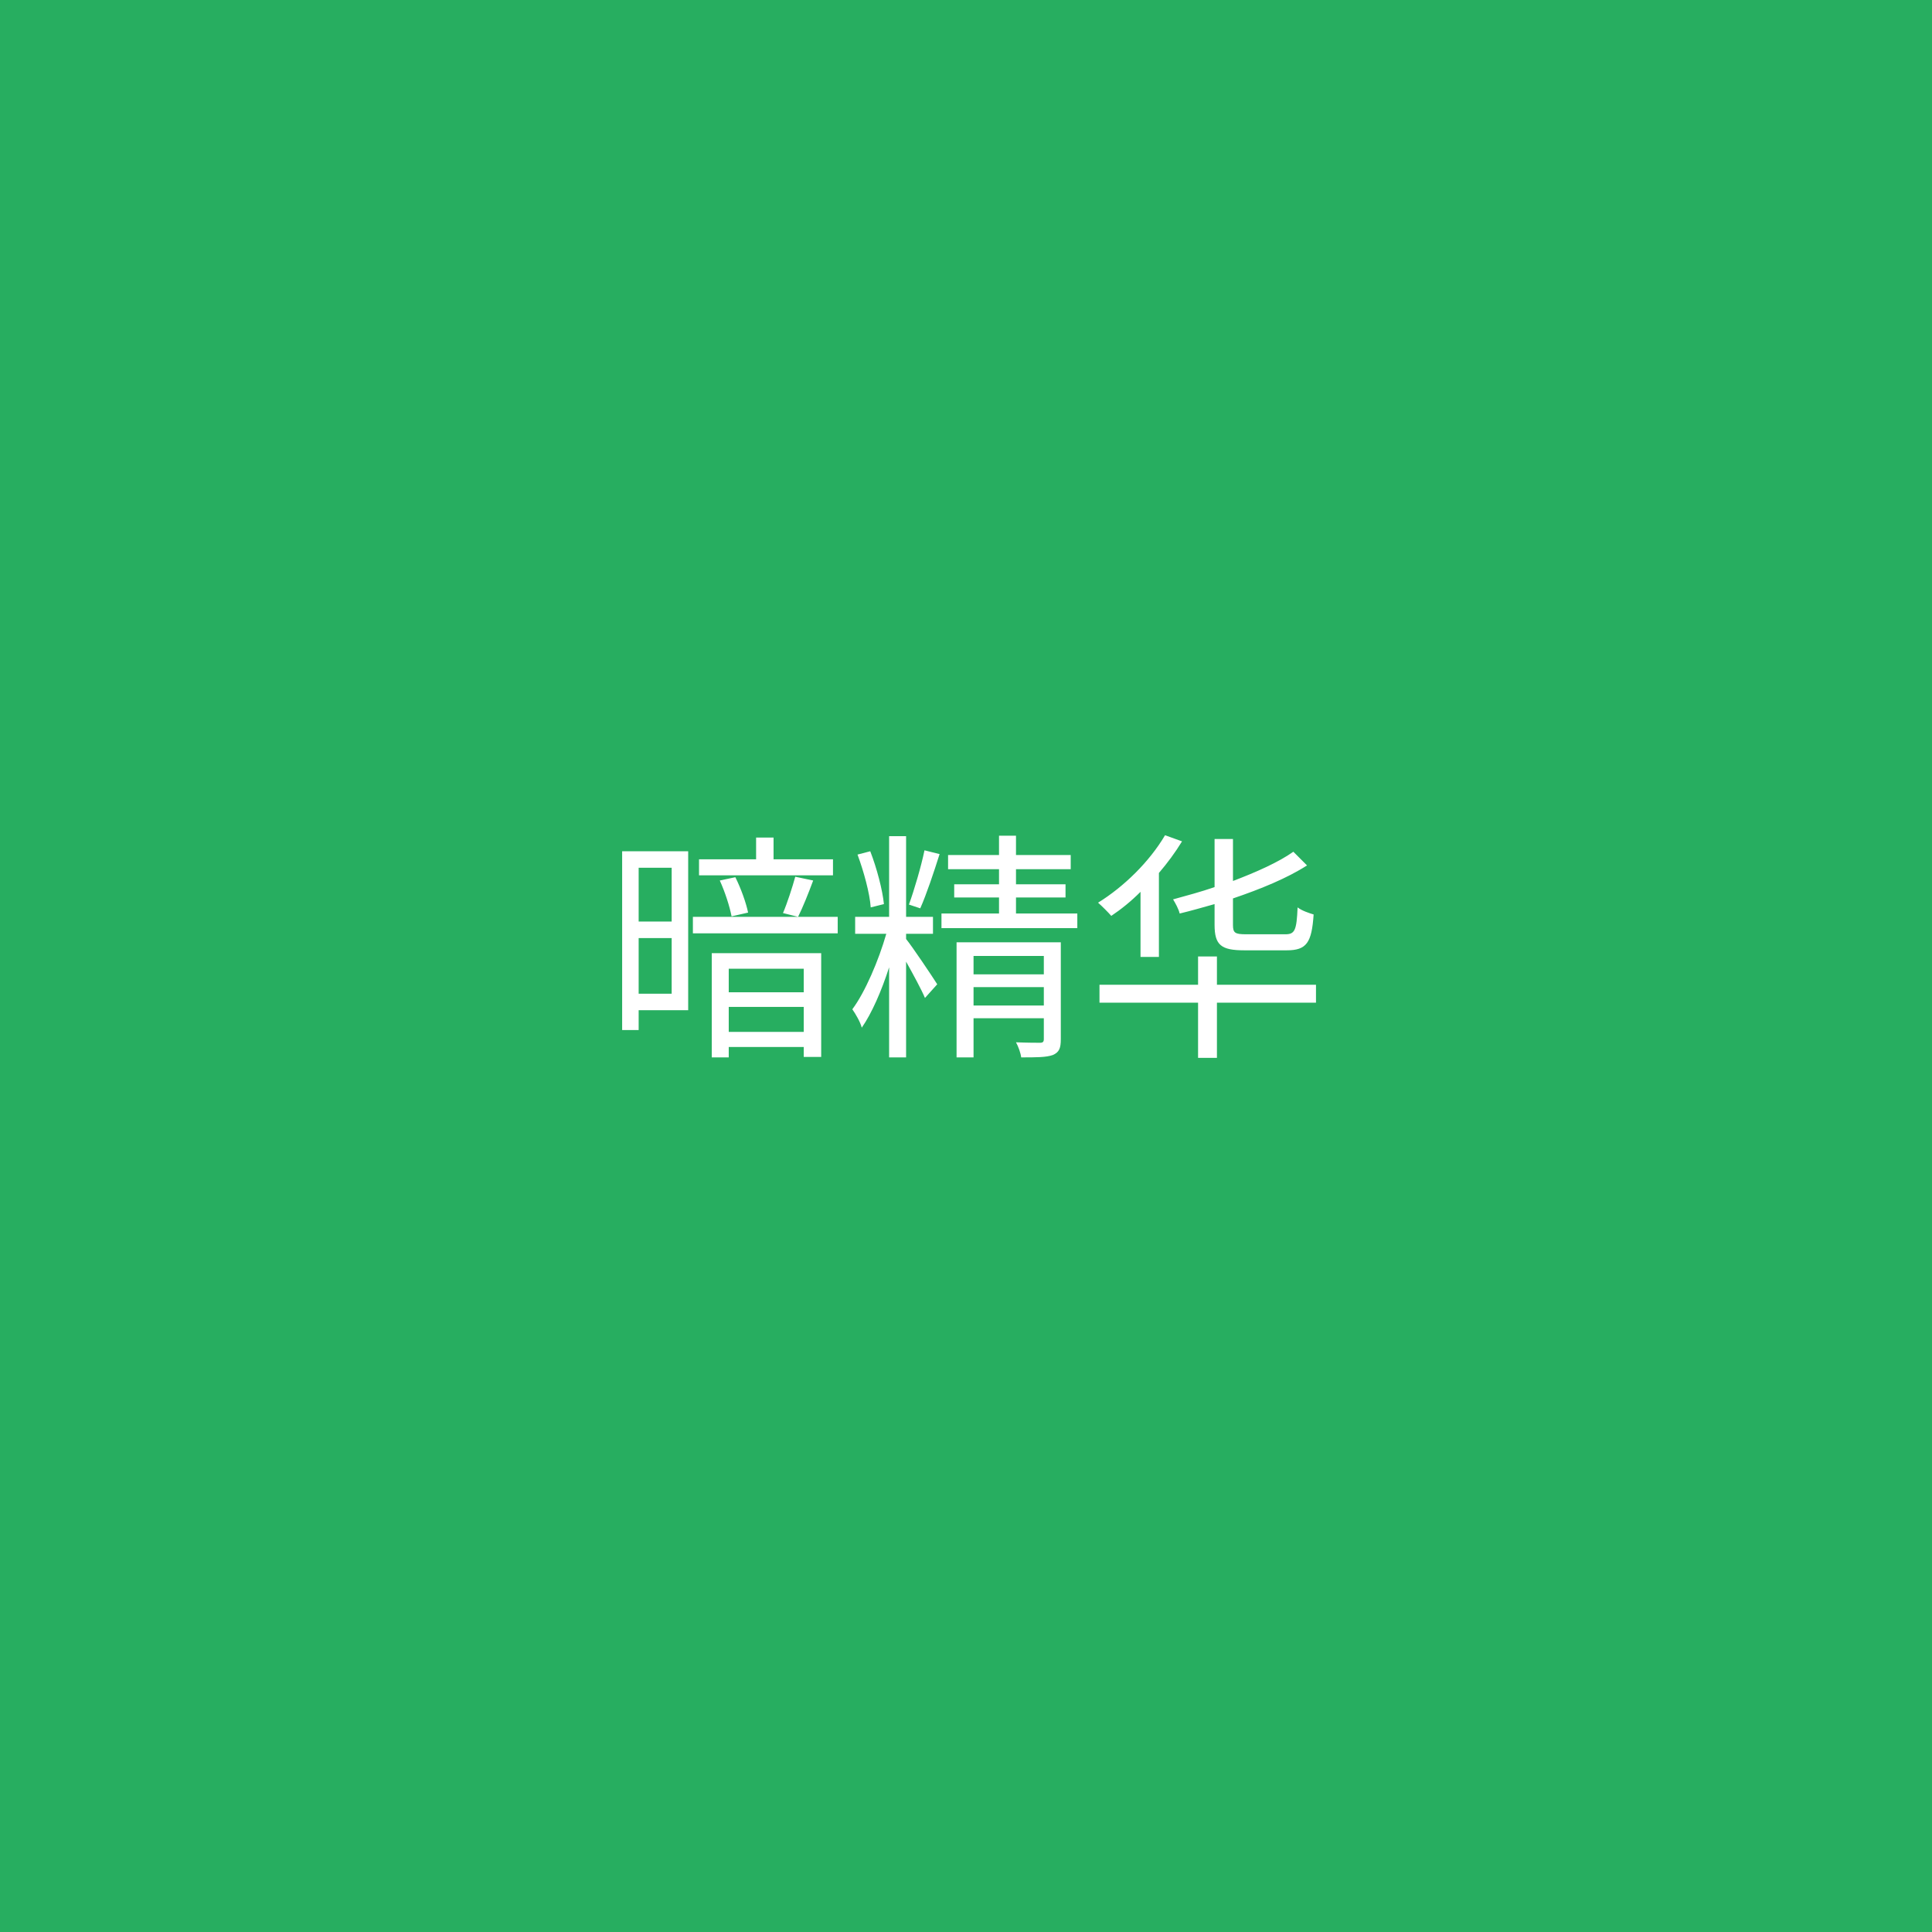
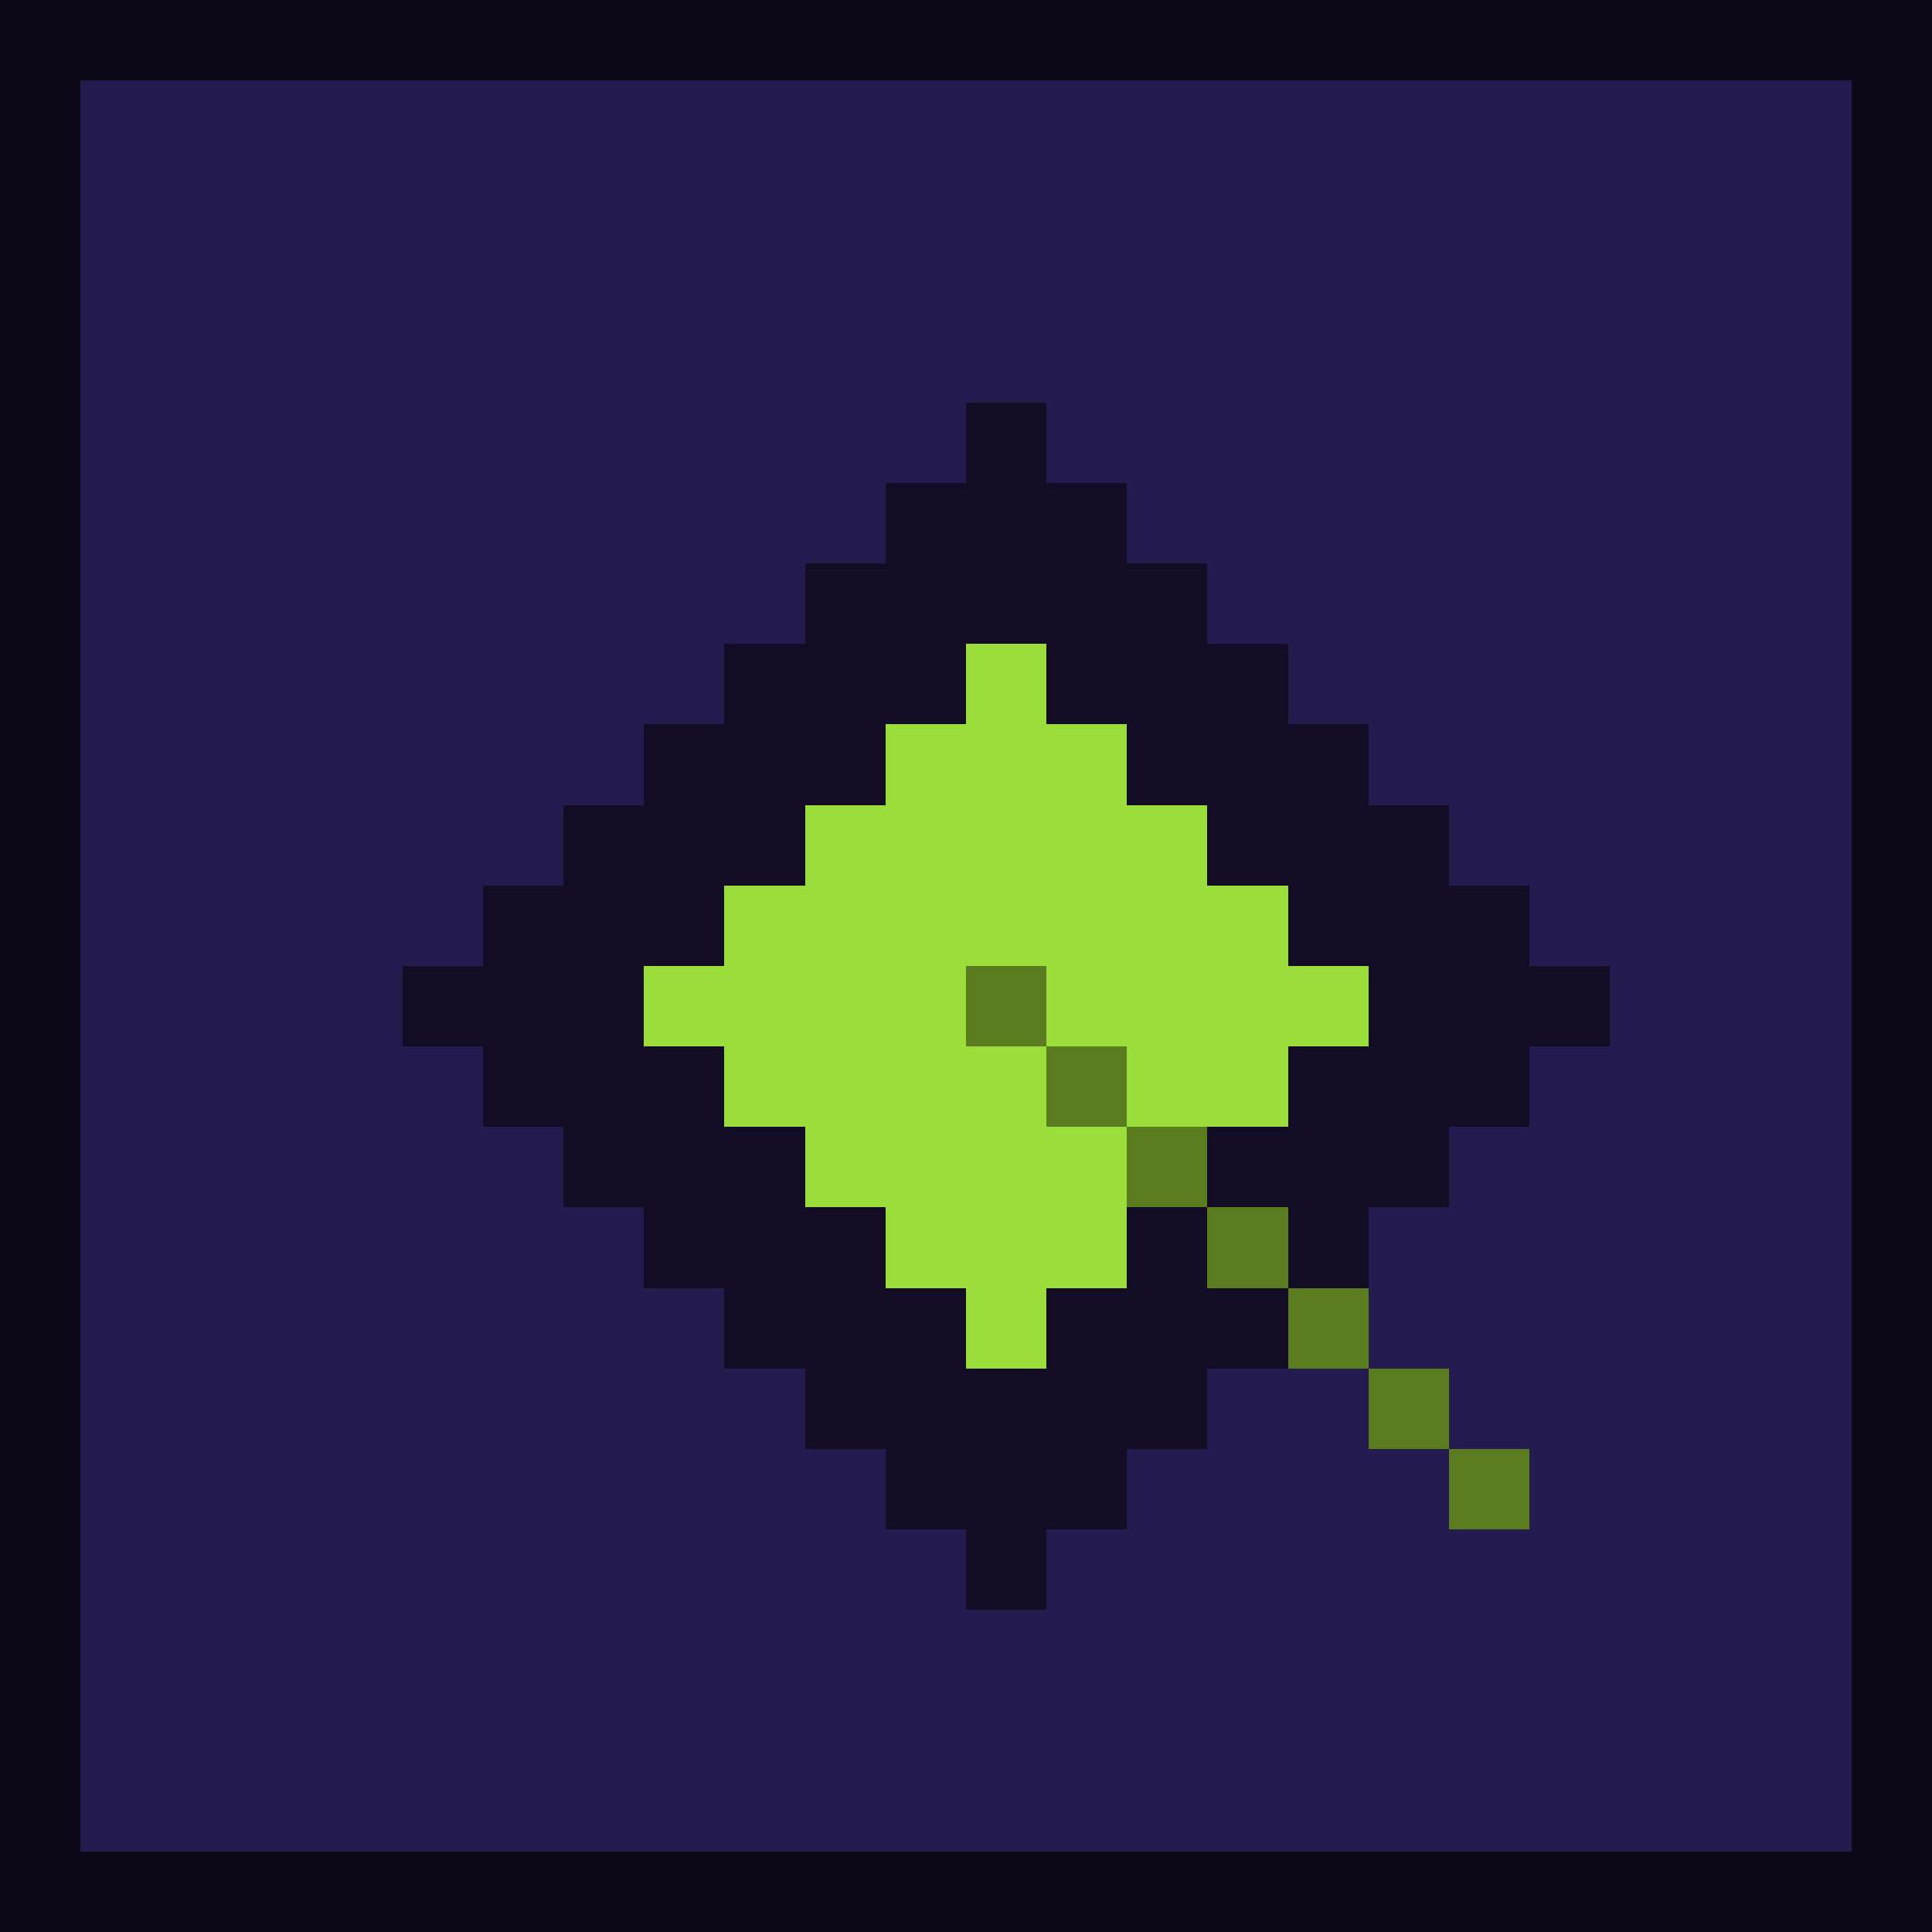
- <svg xmlns="http://www.w3.org/2000/svg" width="64" height="64">
-   <rect width="64" height="64" fill="#27AE60" />
-   <text x="50%" y="50%" text-anchor="middle" dy=".3em" font-family="Arial, sans-serif" font-size="8" fill="white">
-     暗精华
-   </text>
+ <svg xmlns="http://www.w3.org/2000/svg" width="96" height="96" shape-rendering="crispEdges">
+   <rect x="0" y="0" width="4" height="4" fill="#0d0818" />
+   <rect x="4" y="0" width="4" height="4" fill="#0d0818" />
+   <rect x="8" y="0" width="4" height="4" fill="#0d0818" />
+   <rect x="12" y="0" width="4" height="4" fill="#0d0818" />
+   <rect x="16" y="0" width="4" height="4" fill="#0d0818" />
+   <rect x="20" y="0" width="4" height="4" fill="#0d0818" />
+   <rect x="24" y="0" width="4" height="4" fill="#0d0818" />
+   <rect x="28" y="0" width="4" height="4" fill="#0d0818" />
+   <rect x="32" y="0" width="4" height="4" fill="#0d0818" />
+   <rect x="36" y="0" width="4" height="4" fill="#0d0818" />
+   <rect x="40" y="0" width="4" height="4" fill="#0d0818" />
+   <rect x="44" y="0" width="4" height="4" fill="#0d0818" />
+   <rect x="48" y="0" width="4" height="4" fill="#0d0818" />
+   <rect x="52" y="0" width="4" height="4" fill="#0d0818" />
+   <rect x="56" y="0" width="4" height="4" fill="#0d0818" />
+   <rect x="60" y="0" width="4" height="4" fill="#0d0818" />
+   <rect x="64" y="0" width="4" height="4" fill="#0d0818" />
+   <rect x="68" y="0" width="4" height="4" fill="#0d0818" />
+   <rect x="72" y="0" width="4" height="4" fill="#0d0818" />
+   <rect x="76" y="0" width="4" height="4" fill="#0d0818" />
+   <rect x="80" y="0" width="4" height="4" fill="#0d0818" />
+   <rect x="84" y="0" width="4" height="4" fill="#0d0818" />
+   <rect x="88" y="0" width="4" height="4" fill="#0d0818" />
+   <rect x="92" y="0" width="4" height="4" fill="#0d0818" />
+   <rect x="0" y="4" width="4" height="4" fill="#0d0818" />
+   <rect x="4" y="4" width="4" height="4" fill="#241b4f" />
+   <rect x="8" y="4" width="4" height="4" fill="#241b4f" />
+   <rect x="12" y="4" width="4" height="4" fill="#241b4f" />
+   <rect x="16" y="4" width="4" height="4" fill="#241b4f" />
+   <rect x="20" y="4" width="4" height="4" fill="#241b4f" />
+   <rect x="24" y="4" width="4" height="4" fill="#241b4f" />
+   <rect x="28" y="4" width="4" height="4" fill="#241b4f" />
+   <rect x="32" y="4" width="4" height="4" fill="#241b4f" />
+   <rect x="36" y="4" width="4" height="4" fill="#241b4f" />
+   <rect x="40" y="4" width="4" height="4" fill="#241b4f" />
+   <rect x="44" y="4" width="4" height="4" fill="#241b4f" />
+   <rect x="48" y="4" width="4" height="4" fill="#241b4f" />
+   <rect x="52" y="4" width="4" height="4" fill="#241b4f" />
+   <rect x="56" y="4" width="4" height="4" fill="#241b4f" />
+   <rect x="60" y="4" width="4" height="4" fill="#241b4f" />
+   <rect x="64" y="4" width="4" height="4" fill="#241b4f" />
+   <rect x="68" y="4" width="4" height="4" fill="#241b4f" />
+   <rect x="72" y="4" width="4" height="4" fill="#241b4f" />
+   <rect x="76" y="4" width="4" height="4" fill="#241b4f" />
+   <rect x="80" y="4" width="4" height="4" fill="#241b4f" />
+   <rect x="84" y="4" width="4" height="4" fill="#241b4f" />
+   <rect x="88" y="4" width="4" height="4" fill="#241b4f" />
+   <rect x="92" y="4" width="4" height="4" fill="#0d0818" />
+   <rect x="0" y="8" width="4" height="4" fill="#0d0818" />
+   <rect x="4" y="8" width="4" height="4" fill="#241b4f" />
+   <rect x="8" y="8" width="4" height="4" fill="#241b4f" />
+   <rect x="12" y="8" width="4" height="4" fill="#241b4f" />
+   <rect x="16" y="8" width="4" height="4" fill="#241b4f" />
+   <rect x="20" y="8" width="4" height="4" fill="#241b4f" />
+   <rect x="24" y="8" width="4" height="4" fill="#241b4f" />
+   <rect x="28" y="8" width="4" height="4" fill="#241b4f" />
+   <rect x="32" y="8" width="4" height="4" fill="#241b4f" />
+   <rect x="36" y="8" width="4" height="4" fill="#241b4f" />
+   <rect x="40" y="8" width="4" height="4" fill="#241b4f" />
+   <rect x="44" y="8" width="4" height="4" fill="#241b4f" />
+   <rect x="48" y="8" width="4" height="4" fill="#241b4f" />
+   <rect x="52" y="8" width="4" height="4" fill="#241b4f" />
+   <rect x="56" y="8" width="4" height="4" fill="#241b4f" />
+   <rect x="60" y="8" width="4" height="4" fill="#241b4f" />
+   <rect x="64" y="8" width="4" height="4" fill="#241b4f" />
+   <rect x="68" y="8" width="4" height="4" fill="#241b4f" />
+   <rect x="72" y="8" width="4" height="4" fill="#241b4f" />
+   <rect x="76" y="8" width="4" height="4" fill="#241b4f" />
+   <rect x="80" y="8" width="4" height="4" fill="#241b4f" />
+   <rect x="84" y="8" width="4" height="4" fill="#241b4f" />
+   <rect x="88" y="8" width="4" height="4" fill="#241b4f" />
+   <rect x="92" y="8" width="4" height="4" fill="#0d0818" />
+   <rect x="0" y="12" width="4" height="4" fill="#0d0818" />
+   <rect x="4" y="12" width="4" height="4" fill="#241b4f" />
+   <rect x="8" y="12" width="4" height="4" fill="#241b4f" />
+   <rect x="12" y="12" width="4" height="4" fill="#241b4f" />
+   <rect x="16" y="12" width="4" height="4" fill="#241b4f" />
+   <rect x="20" y="12" width="4" height="4" fill="#241b4f" />
+   <rect x="24" y="12" width="4" height="4" fill="#241b4f" />
+   <rect x="28" y="12" width="4" height="4" fill="#241b4f" />
+   <rect x="32" y="12" width="4" height="4" fill="#241b4f" />
+   <rect x="36" y="12" width="4" height="4" fill="#241b4f" />
+   <rect x="40" y="12" width="4" height="4" fill="#241b4f" />
+   <rect x="44" y="12" width="4" height="4" fill="#241b4f" />
+   <rect x="48" y="12" width="4" height="4" fill="#241b4f" />
+   <rect x="52" y="12" width="4" height="4" fill="#241b4f" />
+   <rect x="56" y="12" width="4" height="4" fill="#241b4f" />
+   <rect x="60" y="12" width="4" height="4" fill="#241b4f" />
+   <rect x="64" y="12" width="4" height="4" fill="#241b4f" />
+   <rect x="68" y="12" width="4" height="4" fill="#241b4f" />
+   <rect x="72" y="12" width="4" height="4" fill="#241b4f" />
+   <rect x="76" y="12" width="4" height="4" fill="#241b4f" />
+   <rect x="80" y="12" width="4" height="4" fill="#241b4f" />
+   <rect x="84" y="12" width="4" height="4" fill="#241b4f" />
+   <rect x="88" y="12" width="4" height="4" fill="#241b4f" />
+   <rect x="92" y="12" width="4" height="4" fill="#0d0818" />
+   <rect x="0" y="16" width="4" height="4" fill="#0d0818" />
+   <rect x="4" y="16" width="4" height="4" fill="#241b4f" />
+   <rect x="8" y="16" width="4" height="4" fill="#241b4f" />
+   <rect x="12" y="16" width="4" height="4" fill="#241b4f" />
+   <rect x="16" y="16" width="4" height="4" fill="#241b4f" />
+   <rect x="20" y="16" width="4" height="4" fill="#241b4f" />
+   <rect x="24" y="16" width="4" height="4" fill="#241b4f" />
+   <rect x="28" y="16" width="4" height="4" fill="#241b4f" />
+   <rect x="32" y="16" width="4" height="4" fill="#241b4f" />
+   <rect x="36" y="16" width="4" height="4" fill="#241b4f" />
+   <rect x="40" y="16" width="4" height="4" fill="#241b4f" />
+   <rect x="44" y="16" width="4" height="4" fill="#241b4f" />
+   <rect x="48" y="16" width="4" height="4" fill="#241b4f" />
+   <rect x="52" y="16" width="4" height="4" fill="#241b4f" />
+   <rect x="56" y="16" width="4" height="4" fill="#241b4f" />
+   <rect x="60" y="16" width="4" height="4" fill="#241b4f" />
+   <rect x="64" y="16" width="4" height="4" fill="#241b4f" />
+   <rect x="68" y="16" width="4" height="4" fill="#241b4f" />
+   <rect x="72" y="16" width="4" height="4" fill="#241b4f" />
+   <rect x="76" y="16" width="4" height="4" fill="#241b4f" />
+   <rect x="80" y="16" width="4" height="4" fill="#241b4f" />
+   <rect x="84" y="16" width="4" height="4" fill="#241b4f" />
+   <rect x="88" y="16" width="4" height="4" fill="#241b4f" />
+   <rect x="92" y="16" width="4" height="4" fill="#0d0818" />
+   <rect x="0" y="20" width="4" height="4" fill="#0d0818" />
+   <rect x="4" y="20" width="4" height="4" fill="#241b4f" />
+   <rect x="8" y="20" width="4" height="4" fill="#241b4f" />
+   <rect x="12" y="20" width="4" height="4" fill="#241b4f" />
+   <rect x="16" y="20" width="4" height="4" fill="#241b4f" />
+   <rect x="20" y="20" width="4" height="4" fill="#241b4f" />
+   <rect x="24" y="20" width="4" height="4" fill="#241b4f" />
+   <rect x="28" y="20" width="4" height="4" fill="#241b4f" />
+   <rect x="32" y="20" width="4" height="4" fill="#241b4f" />
+   <rect x="36" y="20" width="4" height="4" fill="#241b4f" />
+   <rect x="40" y="20" width="4" height="4" fill="#241b4f" />
+   <rect x="44" y="20" width="4" height="4" fill="#241b4f" />
+   <rect x="48" y="20" width="4" height="4" fill="#120d25" />
+   <rect x="52" y="20" width="4" height="4" fill="#241b4f" />
+   <rect x="56" y="20" width="4" height="4" fill="#241b4f" />
+   <rect x="60" y="20" width="4" height="4" fill="#241b4f" />
+   <rect x="64" y="20" width="4" height="4" fill="#241b4f" />
+   <rect x="68" y="20" width="4" height="4" fill="#241b4f" />
+   <rect x="72" y="20" width="4" height="4" fill="#241b4f" />
+   <rect x="76" y="20" width="4" height="4" fill="#241b4f" />
+   <rect x="80" y="20" width="4" height="4" fill="#241b4f" />
+   <rect x="84" y="20" width="4" height="4" fill="#241b4f" />
+   <rect x="88" y="20" width="4" height="4" fill="#241b4f" />
+   <rect x="92" y="20" width="4" height="4" fill="#0d0818" />
+   <rect x="0" y="24" width="4" height="4" fill="#0d0818" />
+   <rect x="4" y="24" width="4" height="4" fill="#241b4f" />
+   <rect x="8" y="24" width="4" height="4" fill="#241b4f" />
+   <rect x="12" y="24" width="4" height="4" fill="#241b4f" />
+   <rect x="16" y="24" width="4" height="4" fill="#241b4f" />
+   <rect x="20" y="24" width="4" height="4" fill="#241b4f" />
+   <rect x="24" y="24" width="4" height="4" fill="#241b4f" />
+   <rect x="28" y="24" width="4" height="4" fill="#241b4f" />
+   <rect x="32" y="24" width="4" height="4" fill="#241b4f" />
+   <rect x="36" y="24" width="4" height="4" fill="#241b4f" />
+   <rect x="40" y="24" width="4" height="4" fill="#241b4f" />
+   <rect x="44" y="24" width="4" height="4" fill="#120d25" />
+   <rect x="48" y="24" width="4" height="4" fill="#120d25" />
+   <rect x="52" y="24" width="4" height="4" fill="#120d25" />
+   <rect x="56" y="24" width="4" height="4" fill="#241b4f" />
+   <rect x="60" y="24" width="4" height="4" fill="#241b4f" />
+   <rect x="64" y="24" width="4" height="4" fill="#241b4f" />
+   <rect x="68" y="24" width="4" height="4" fill="#241b4f" />
+   <rect x="72" y="24" width="4" height="4" fill="#241b4f" />
+   <rect x="76" y="24" width="4" height="4" fill="#241b4f" />
+   <rect x="80" y="24" width="4" height="4" fill="#241b4f" />
+   <rect x="84" y="24" width="4" height="4" fill="#241b4f" />
+   <rect x="88" y="24" width="4" height="4" fill="#241b4f" />
+   <rect x="92" y="24" width="4" height="4" fill="#0d0818" />
+   <rect x="0" y="28" width="4" height="4" fill="#0d0818" />
+   <rect x="4" y="28" width="4" height="4" fill="#241b4f" />
+   <rect x="8" y="28" width="4" height="4" fill="#241b4f" />
+   <rect x="12" y="28" width="4" height="4" fill="#241b4f" />
+   <rect x="16" y="28" width="4" height="4" fill="#241b4f" />
+   <rect x="20" y="28" width="4" height="4" fill="#241b4f" />
+   <rect x="24" y="28" width="4" height="4" fill="#241b4f" />
+   <rect x="28" y="28" width="4" height="4" fill="#241b4f" />
+   <rect x="32" y="28" width="4" height="4" fill="#241b4f" />
+   <rect x="36" y="28" width="4" height="4" fill="#241b4f" />
+   <rect x="40" y="28" width="4" height="4" fill="#120d25" />
+   <rect x="44" y="28" width="4" height="4" fill="#120d25" />
+   <rect x="48" y="28" width="4" height="4" fill="#120d25" />
+   <rect x="52" y="28" width="4" height="4" fill="#120d25" />
+   <rect x="56" y="28" width="4" height="4" fill="#120d25" />
+   <rect x="60" y="28" width="4" height="4" fill="#241b4f" />
+   <rect x="64" y="28" width="4" height="4" fill="#241b4f" />
+   <rect x="68" y="28" width="4" height="4" fill="#241b4f" />
+   <rect x="72" y="28" width="4" height="4" fill="#241b4f" />
+   <rect x="76" y="28" width="4" height="4" fill="#241b4f" />
+   <rect x="80" y="28" width="4" height="4" fill="#241b4f" />
+   <rect x="84" y="28" width="4" height="4" fill="#241b4f" />
+   <rect x="88" y="28" width="4" height="4" fill="#241b4f" />
+   <rect x="92" y="28" width="4" height="4" fill="#0d0818" />
+   <rect x="0" y="32" width="4" height="4" fill="#0d0818" />
+   <rect x="4" y="32" width="4" height="4" fill="#241b4f" />
+   <rect x="8" y="32" width="4" height="4" fill="#241b4f" />
+   <rect x="12" y="32" width="4" height="4" fill="#241b4f" />
+   <rect x="16" y="32" width="4" height="4" fill="#241b4f" />
+   <rect x="20" y="32" width="4" height="4" fill="#241b4f" />
+   <rect x="24" y="32" width="4" height="4" fill="#241b4f" />
+   <rect x="28" y="32" width="4" height="4" fill="#241b4f" />
+   <rect x="32" y="32" width="4" height="4" fill="#241b4f" />
+   <rect x="36" y="32" width="4" height="4" fill="#120d25" />
+   <rect x="40" y="32" width="4" height="4" fill="#120d25" />
+   <rect x="44" y="32" width="4" height="4" fill="#120d25" />
+   <rect x="48" y="32" width="4" height="4" fill="#9bde3c" />
+   <rect x="52" y="32" width="4" height="4" fill="#120d25" />
+   <rect x="56" y="32" width="4" height="4" fill="#120d25" />
+   <rect x="60" y="32" width="4" height="4" fill="#120d25" />
+   <rect x="64" y="32" width="4" height="4" fill="#241b4f" />
+   <rect x="68" y="32" width="4" height="4" fill="#241b4f" />
+   <rect x="72" y="32" width="4" height="4" fill="#241b4f" />
+   <rect x="76" y="32" width="4" height="4" fill="#241b4f" />
+   <rect x="80" y="32" width="4" height="4" fill="#241b4f" />
+   <rect x="84" y="32" width="4" height="4" fill="#241b4f" />
+   <rect x="88" y="32" width="4" height="4" fill="#241b4f" />
+   <rect x="92" y="32" width="4" height="4" fill="#0d0818" />
+   <rect x="0" y="36" width="4" height="4" fill="#0d0818" />
+   <rect x="4" y="36" width="4" height="4" fill="#241b4f" />
+   <rect x="8" y="36" width="4" height="4" fill="#241b4f" />
+   <rect x="12" y="36" width="4" height="4" fill="#241b4f" />
+   <rect x="16" y="36" width="4" height="4" fill="#241b4f" />
+   <rect x="20" y="36" width="4" height="4" fill="#241b4f" />
+   <rect x="24" y="36" width="4" height="4" fill="#241b4f" />
+   <rect x="28" y="36" width="4" height="4" fill="#241b4f" />
+   <rect x="32" y="36" width="4" height="4" fill="#120d25" />
+   <rect x="36" y="36" width="4" height="4" fill="#120d25" />
+   <rect x="40" y="36" width="4" height="4" fill="#120d25" />
+   <rect x="44" y="36" width="4" height="4" fill="#9bde3c" />
+   <rect x="48" y="36" width="4" height="4" fill="#9bde3c" />
+   <rect x="52" y="36" width="4" height="4" fill="#9bde3c" />
+   <rect x="56" y="36" width="4" height="4" fill="#120d25" />
+   <rect x="60" y="36" width="4" height="4" fill="#120d25" />
+   <rect x="64" y="36" width="4" height="4" fill="#120d25" />
+   <rect x="68" y="36" width="4" height="4" fill="#241b4f" />
+   <rect x="72" y="36" width="4" height="4" fill="#241b4f" />
+   <rect x="76" y="36" width="4" height="4" fill="#241b4f" />
+   <rect x="80" y="36" width="4" height="4" fill="#241b4f" />
+   <rect x="84" y="36" width="4" height="4" fill="#241b4f" />
+   <rect x="88" y="36" width="4" height="4" fill="#241b4f" />
+   <rect x="92" y="36" width="4" height="4" fill="#0d0818" />
+   <rect x="0" y="40" width="4" height="4" fill="#0d0818" />
+   <rect x="4" y="40" width="4" height="4" fill="#241b4f" />
+   <rect x="8" y="40" width="4" height="4" fill="#241b4f" />
+   <rect x="12" y="40" width="4" height="4" fill="#241b4f" />
+   <rect x="16" y="40" width="4" height="4" fill="#241b4f" />
+   <rect x="20" y="40" width="4" height="4" fill="#241b4f" />
+   <rect x="24" y="40" width="4" height="4" fill="#241b4f" />
+   <rect x="28" y="40" width="4" height="4" fill="#120d25" />
+   <rect x="32" y="40" width="4" height="4" fill="#120d25" />
+   <rect x="36" y="40" width="4" height="4" fill="#120d25" />
+   <rect x="40" y="40" width="4" height="4" fill="#9bde3c" />
+   <rect x="44" y="40" width="4" height="4" fill="#9bde3c" />
+   <rect x="48" y="40" width="4" height="4" fill="#9bde3c" />
+   <rect x="52" y="40" width="4" height="4" fill="#9bde3c" />
+   <rect x="56" y="40" width="4" height="4" fill="#9bde3c" />
+   <rect x="60" y="40" width="4" height="4" fill="#120d25" />
+   <rect x="64" y="40" width="4" height="4" fill="#120d25" />
+   <rect x="68" y="40" width="4" height="4" fill="#120d25" />
+   <rect x="72" y="40" width="4" height="4" fill="#241b4f" />
+   <rect x="76" y="40" width="4" height="4" fill="#241b4f" />
+   <rect x="80" y="40" width="4" height="4" fill="#241b4f" />
+   <rect x="84" y="40" width="4" height="4" fill="#241b4f" />
+   <rect x="88" y="40" width="4" height="4" fill="#241b4f" />
+   <rect x="92" y="40" width="4" height="4" fill="#0d0818" />
+   <rect x="0" y="44" width="4" height="4" fill="#0d0818" />
+   <rect x="4" y="44" width="4" height="4" fill="#241b4f" />
+   <rect x="8" y="44" width="4" height="4" fill="#241b4f" />
+   <rect x="12" y="44" width="4" height="4" fill="#241b4f" />
+   <rect x="16" y="44" width="4" height="4" fill="#241b4f" />
+   <rect x="20" y="44" width="4" height="4" fill="#241b4f" />
+   <rect x="24" y="44" width="4" height="4" fill="#120d25" />
+   <rect x="28" y="44" width="4" height="4" fill="#120d25" />
+   <rect x="32" y="44" width="4" height="4" fill="#120d25" />
+   <rect x="36" y="44" width="4" height="4" fill="#9bde3c" />
+   <rect x="40" y="44" width="4" height="4" fill="#9bde3c" />
+   <rect x="44" y="44" width="4" height="4" fill="#9bde3c" />
+   <rect x="48" y="44" width="4" height="4" fill="#9bde3c" />
+   <rect x="52" y="44" width="4" height="4" fill="#9bde3c" />
+   <rect x="56" y="44" width="4" height="4" fill="#9bde3c" />
+   <rect x="60" y="44" width="4" height="4" fill="#9bde3c" />
+   <rect x="64" y="44" width="4" height="4" fill="#120d25" />
+   <rect x="68" y="44" width="4" height="4" fill="#120d25" />
+   <rect x="72" y="44" width="4" height="4" fill="#120d25" />
+   <rect x="76" y="44" width="4" height="4" fill="#241b4f" />
+   <rect x="80" y="44" width="4" height="4" fill="#241b4f" />
+   <rect x="84" y="44" width="4" height="4" fill="#241b4f" />
+   <rect x="88" y="44" width="4" height="4" fill="#241b4f" />
+   <rect x="92" y="44" width="4" height="4" fill="#0d0818" />
+   <rect x="0" y="48" width="4" height="4" fill="#0d0818" />
+   <rect x="4" y="48" width="4" height="4" fill="#241b4f" />
+   <rect x="8" y="48" width="4" height="4" fill="#241b4f" />
+   <rect x="12" y="48" width="4" height="4" fill="#241b4f" />
+   <rect x="16" y="48" width="4" height="4" fill="#241b4f" />
+   <rect x="20" y="48" width="4" height="4" fill="#120d25" />
+   <rect x="24" y="48" width="4" height="4" fill="#120d25" />
+   <rect x="28" y="48" width="4" height="4" fill="#120d25" />
+   <rect x="32" y="48" width="4" height="4" fill="#9bde3c" />
+   <rect x="36" y="48" width="4" height="4" fill="#9bde3c" />
+   <rect x="40" y="48" width="4" height="4" fill="#9bde3c" />
+   <rect x="44" y="48" width="4" height="4" fill="#9bde3c" />
+   <rect x="48" y="48" width="4" height="4" fill="#5a7c1f" />
+   <rect x="52" y="48" width="4" height="4" fill="#9bde3c" />
+   <rect x="56" y="48" width="4" height="4" fill="#9bde3c" />
+   <rect x="60" y="48" width="4" height="4" fill="#9bde3c" />
+   <rect x="64" y="48" width="4" height="4" fill="#9bde3c" />
+   <rect x="68" y="48" width="4" height="4" fill="#120d25" />
+   <rect x="72" y="48" width="4" height="4" fill="#120d25" />
+   <rect x="76" y="48" width="4" height="4" fill="#120d25" />
+   <rect x="80" y="48" width="4" height="4" fill="#241b4f" />
+   <rect x="84" y="48" width="4" height="4" fill="#241b4f" />
+   <rect x="88" y="48" width="4" height="4" fill="#241b4f" />
+   <rect x="92" y="48" width="4" height="4" fill="#0d0818" />
+   <rect x="0" y="52" width="4" height="4" fill="#0d0818" />
+   <rect x="4" y="52" width="4" height="4" fill="#241b4f" />
+   <rect x="8" y="52" width="4" height="4" fill="#241b4f" />
+   <rect x="12" y="52" width="4" height="4" fill="#241b4f" />
+   <rect x="16" y="52" width="4" height="4" fill="#241b4f" />
+   <rect x="20" y="52" width="4" height="4" fill="#241b4f" />
+   <rect x="24" y="52" width="4" height="4" fill="#120d25" />
+   <rect x="28" y="52" width="4" height="4" fill="#120d25" />
+   <rect x="32" y="52" width="4" height="4" fill="#120d25" />
+   <rect x="36" y="52" width="4" height="4" fill="#9bde3c" />
+   <rect x="40" y="52" width="4" height="4" fill="#9bde3c" />
+   <rect x="44" y="52" width="4" height="4" fill="#9bde3c" />
+   <rect x="48" y="52" width="4" height="4" fill="#9bde3c" />
+   <rect x="52" y="52" width="4" height="4" fill="#5a7c1f" />
+   <rect x="56" y="52" width="4" height="4" fill="#9bde3c" />
+   <rect x="60" y="52" width="4" height="4" fill="#9bde3c" />
+   <rect x="64" y="52" width="4" height="4" fill="#120d25" />
+   <rect x="68" y="52" width="4" height="4" fill="#120d25" />
+   <rect x="72" y="52" width="4" height="4" fill="#120d25" />
+   <rect x="76" y="52" width="4" height="4" fill="#241b4f" />
+   <rect x="80" y="52" width="4" height="4" fill="#241b4f" />
+   <rect x="84" y="52" width="4" height="4" fill="#241b4f" />
+   <rect x="88" y="52" width="4" height="4" fill="#241b4f" />
+   <rect x="92" y="52" width="4" height="4" fill="#0d0818" />
+   <rect x="0" y="56" width="4" height="4" fill="#0d0818" />
+   <rect x="4" y="56" width="4" height="4" fill="#241b4f" />
+   <rect x="8" y="56" width="4" height="4" fill="#241b4f" />
+   <rect x="12" y="56" width="4" height="4" fill="#241b4f" />
+   <rect x="16" y="56" width="4" height="4" fill="#241b4f" />
+   <rect x="20" y="56" width="4" height="4" fill="#241b4f" />
+   <rect x="24" y="56" width="4" height="4" fill="#241b4f" />
+   <rect x="28" y="56" width="4" height="4" fill="#120d25" />
+   <rect x="32" y="56" width="4" height="4" fill="#120d25" />
+   <rect x="36" y="56" width="4" height="4" fill="#120d25" />
+   <rect x="40" y="56" width="4" height="4" fill="#9bde3c" />
+   <rect x="44" y="56" width="4" height="4" fill="#9bde3c" />
+   <rect x="48" y="56" width="4" height="4" fill="#9bde3c" />
+   <rect x="52" y="56" width="4" height="4" fill="#9bde3c" />
+   <rect x="56" y="56" width="4" height="4" fill="#5a7c1f" />
+   <rect x="60" y="56" width="4" height="4" fill="#120d25" />
+   <rect x="64" y="56" width="4" height="4" fill="#120d25" />
+   <rect x="68" y="56" width="4" height="4" fill="#120d25" />
+   <rect x="72" y="56" width="4" height="4" fill="#241b4f" />
+   <rect x="76" y="56" width="4" height="4" fill="#241b4f" />
+   <rect x="80" y="56" width="4" height="4" fill="#241b4f" />
+   <rect x="84" y="56" width="4" height="4" fill="#241b4f" />
+   <rect x="88" y="56" width="4" height="4" fill="#241b4f" />
+   <rect x="92" y="56" width="4" height="4" fill="#0d0818" />
+   <rect x="0" y="60" width="4" height="4" fill="#0d0818" />
+   <rect x="4" y="60" width="4" height="4" fill="#241b4f" />
+   <rect x="8" y="60" width="4" height="4" fill="#241b4f" />
+   <rect x="12" y="60" width="4" height="4" fill="#241b4f" />
+   <rect x="16" y="60" width="4" height="4" fill="#241b4f" />
+   <rect x="20" y="60" width="4" height="4" fill="#241b4f" />
+   <rect x="24" y="60" width="4" height="4" fill="#241b4f" />
+   <rect x="28" y="60" width="4" height="4" fill="#241b4f" />
+   <rect x="32" y="60" width="4" height="4" fill="#120d25" />
+   <rect x="36" y="60" width="4" height="4" fill="#120d25" />
+   <rect x="40" y="60" width="4" height="4" fill="#120d25" />
+   <rect x="44" y="60" width="4" height="4" fill="#9bde3c" />
+   <rect x="48" y="60" width="4" height="4" fill="#9bde3c" />
+   <rect x="52" y="60" width="4" height="4" fill="#9bde3c" />
+   <rect x="56" y="60" width="4" height="4" fill="#120d25" />
+   <rect x="60" y="60" width="4" height="4" fill="#5a7c1f" />
+   <rect x="64" y="60" width="4" height="4" fill="#120d25" />
+   <rect x="68" y="60" width="4" height="4" fill="#241b4f" />
+   <rect x="72" y="60" width="4" height="4" fill="#241b4f" />
+   <rect x="76" y="60" width="4" height="4" fill="#241b4f" />
+   <rect x="80" y="60" width="4" height="4" fill="#241b4f" />
+   <rect x="84" y="60" width="4" height="4" fill="#241b4f" />
+   <rect x="88" y="60" width="4" height="4" fill="#241b4f" />
+   <rect x="92" y="60" width="4" height="4" fill="#0d0818" />
+   <rect x="0" y="64" width="4" height="4" fill="#0d0818" />
+   <rect x="4" y="64" width="4" height="4" fill="#241b4f" />
+   <rect x="8" y="64" width="4" height="4" fill="#241b4f" />
+   <rect x="12" y="64" width="4" height="4" fill="#241b4f" />
+   <rect x="16" y="64" width="4" height="4" fill="#241b4f" />
+   <rect x="20" y="64" width="4" height="4" fill="#241b4f" />
+   <rect x="24" y="64" width="4" height="4" fill="#241b4f" />
+   <rect x="28" y="64" width="4" height="4" fill="#241b4f" />
+   <rect x="32" y="64" width="4" height="4" fill="#241b4f" />
+   <rect x="36" y="64" width="4" height="4" fill="#120d25" />
+   <rect x="40" y="64" width="4" height="4" fill="#120d25" />
+   <rect x="44" y="64" width="4" height="4" fill="#120d25" />
+   <rect x="48" y="64" width="4" height="4" fill="#9bde3c" />
+   <rect x="52" y="64" width="4" height="4" fill="#120d25" />
+   <rect x="56" y="64" width="4" height="4" fill="#120d25" />
+   <rect x="60" y="64" width="4" height="4" fill="#120d25" />
+   <rect x="64" y="64" width="4" height="4" fill="#5a7c1f" />
+   <rect x="68" y="64" width="4" height="4" fill="#241b4f" />
+   <rect x="72" y="64" width="4" height="4" fill="#241b4f" />
+   <rect x="76" y="64" width="4" height="4" fill="#241b4f" />
+   <rect x="80" y="64" width="4" height="4" fill="#241b4f" />
+   <rect x="84" y="64" width="4" height="4" fill="#241b4f" />
+   <rect x="88" y="64" width="4" height="4" fill="#241b4f" />
+   <rect x="92" y="64" width="4" height="4" fill="#0d0818" />
+   <rect x="0" y="68" width="4" height="4" fill="#0d0818" />
+   <rect x="4" y="68" width="4" height="4" fill="#241b4f" />
+   <rect x="8" y="68" width="4" height="4" fill="#241b4f" />
+   <rect x="12" y="68" width="4" height="4" fill="#241b4f" />
+   <rect x="16" y="68" width="4" height="4" fill="#241b4f" />
+   <rect x="20" y="68" width="4" height="4" fill="#241b4f" />
+   <rect x="24" y="68" width="4" height="4" fill="#241b4f" />
+   <rect x="28" y="68" width="4" height="4" fill="#241b4f" />
+   <rect x="32" y="68" width="4" height="4" fill="#241b4f" />
+   <rect x="36" y="68" width="4" height="4" fill="#241b4f" />
+   <rect x="40" y="68" width="4" height="4" fill="#120d25" />
+   <rect x="44" y="68" width="4" height="4" fill="#120d25" />
+   <rect x="48" y="68" width="4" height="4" fill="#120d25" />
+   <rect x="52" y="68" width="4" height="4" fill="#120d25" />
+   <rect x="56" y="68" width="4" height="4" fill="#120d25" />
+   <rect x="60" y="68" width="4" height="4" fill="#241b4f" />
+   <rect x="64" y="68" width="4" height="4" fill="#241b4f" />
+   <rect x="68" y="68" width="4" height="4" fill="#5a7c1f" />
+   <rect x="72" y="68" width="4" height="4" fill="#241b4f" />
+   <rect x="76" y="68" width="4" height="4" fill="#241b4f" />
+   <rect x="80" y="68" width="4" height="4" fill="#241b4f" />
+   <rect x="84" y="68" width="4" height="4" fill="#241b4f" />
+   <rect x="88" y="68" width="4" height="4" fill="#241b4f" />
+   <rect x="92" y="68" width="4" height="4" fill="#0d0818" />
+   <rect x="0" y="72" width="4" height="4" fill="#0d0818" />
+   <rect x="4" y="72" width="4" height="4" fill="#241b4f" />
+   <rect x="8" y="72" width="4" height="4" fill="#241b4f" />
+   <rect x="12" y="72" width="4" height="4" fill="#241b4f" />
+   <rect x="16" y="72" width="4" height="4" fill="#241b4f" />
+   <rect x="20" y="72" width="4" height="4" fill="#241b4f" />
+   <rect x="24" y="72" width="4" height="4" fill="#241b4f" />
+   <rect x="28" y="72" width="4" height="4" fill="#241b4f" />
+   <rect x="32" y="72" width="4" height="4" fill="#241b4f" />
+   <rect x="36" y="72" width="4" height="4" fill="#241b4f" />
+   <rect x="40" y="72" width="4" height="4" fill="#241b4f" />
+   <rect x="44" y="72" width="4" height="4" fill="#120d25" />
+   <rect x="48" y="72" width="4" height="4" fill="#120d25" />
+   <rect x="52" y="72" width="4" height="4" fill="#120d25" />
+   <rect x="56" y="72" width="4" height="4" fill="#241b4f" />
+   <rect x="60" y="72" width="4" height="4" fill="#241b4f" />
+   <rect x="64" y="72" width="4" height="4" fill="#241b4f" />
+   <rect x="68" y="72" width="4" height="4" fill="#241b4f" />
+   <rect x="72" y="72" width="4" height="4" fill="#5a7c1f" />
+   <rect x="76" y="72" width="4" height="4" fill="#241b4f" />
+   <rect x="80" y="72" width="4" height="4" fill="#241b4f" />
+   <rect x="84" y="72" width="4" height="4" fill="#241b4f" />
+   <rect x="88" y="72" width="4" height="4" fill="#241b4f" />
+   <rect x="92" y="72" width="4" height="4" fill="#0d0818" />
+   <rect x="0" y="76" width="4" height="4" fill="#0d0818" />
+   <rect x="4" y="76" width="4" height="4" fill="#241b4f" />
+   <rect x="8" y="76" width="4" height="4" fill="#241b4f" />
+   <rect x="12" y="76" width="4" height="4" fill="#241b4f" />
+   <rect x="16" y="76" width="4" height="4" fill="#241b4f" />
+   <rect x="20" y="76" width="4" height="4" fill="#241b4f" />
+   <rect x="24" y="76" width="4" height="4" fill="#241b4f" />
+   <rect x="28" y="76" width="4" height="4" fill="#241b4f" />
+   <rect x="32" y="76" width="4" height="4" fill="#241b4f" />
+   <rect x="36" y="76" width="4" height="4" fill="#241b4f" />
+   <rect x="40" y="76" width="4" height="4" fill="#241b4f" />
+   <rect x="44" y="76" width="4" height="4" fill="#241b4f" />
+   <rect x="48" y="76" width="4" height="4" fill="#120d25" />
+   <rect x="52" y="76" width="4" height="4" fill="#241b4f" />
+   <rect x="56" y="76" width="4" height="4" fill="#241b4f" />
+   <rect x="60" y="76" width="4" height="4" fill="#241b4f" />
+   <rect x="64" y="76" width="4" height="4" fill="#241b4f" />
+   <rect x="68" y="76" width="4" height="4" fill="#241b4f" />
+   <rect x="72" y="76" width="4" height="4" fill="#241b4f" />
+   <rect x="76" y="76" width="4" height="4" fill="#241b4f" />
+   <rect x="80" y="76" width="4" height="4" fill="#241b4f" />
+   <rect x="84" y="76" width="4" height="4" fill="#241b4f" />
+   <rect x="88" y="76" width="4" height="4" fill="#241b4f" />
+   <rect x="92" y="76" width="4" height="4" fill="#0d0818" />
+   <rect x="0" y="80" width="4" height="4" fill="#0d0818" />
+   <rect x="4" y="80" width="4" height="4" fill="#241b4f" />
+   <rect x="8" y="80" width="4" height="4" fill="#241b4f" />
+   <rect x="12" y="80" width="4" height="4" fill="#241b4f" />
+   <rect x="16" y="80" width="4" height="4" fill="#241b4f" />
+   <rect x="20" y="80" width="4" height="4" fill="#241b4f" />
+   <rect x="24" y="80" width="4" height="4" fill="#241b4f" />
+   <rect x="28" y="80" width="4" height="4" fill="#241b4f" />
+   <rect x="32" y="80" width="4" height="4" fill="#241b4f" />
+   <rect x="36" y="80" width="4" height="4" fill="#241b4f" />
+   <rect x="40" y="80" width="4" height="4" fill="#241b4f" />
+   <rect x="44" y="80" width="4" height="4" fill="#241b4f" />
+   <rect x="48" y="80" width="4" height="4" fill="#241b4f" />
+   <rect x="52" y="80" width="4" height="4" fill="#241b4f" />
+   <rect x="56" y="80" width="4" height="4" fill="#241b4f" />
+   <rect x="60" y="80" width="4" height="4" fill="#241b4f" />
+   <rect x="64" y="80" width="4" height="4" fill="#241b4f" />
+   <rect x="68" y="80" width="4" height="4" fill="#241b4f" />
+   <rect x="72" y="80" width="4" height="4" fill="#241b4f" />
+   <rect x="76" y="80" width="4" height="4" fill="#241b4f" />
+   <rect x="80" y="80" width="4" height="4" fill="#241b4f" />
+   <rect x="84" y="80" width="4" height="4" fill="#241b4f" />
+   <rect x="88" y="80" width="4" height="4" fill="#241b4f" />
+   <rect x="92" y="80" width="4" height="4" fill="#0d0818" />
+   <rect x="0" y="84" width="4" height="4" fill="#0d0818" />
+   <rect x="4" y="84" width="4" height="4" fill="#241b4f" />
+   <rect x="8" y="84" width="4" height="4" fill="#241b4f" />
+   <rect x="12" y="84" width="4" height="4" fill="#241b4f" />
+   <rect x="16" y="84" width="4" height="4" fill="#241b4f" />
+   <rect x="20" y="84" width="4" height="4" fill="#241b4f" />
+   <rect x="24" y="84" width="4" height="4" fill="#241b4f" />
+   <rect x="28" y="84" width="4" height="4" fill="#241b4f" />
+   <rect x="32" y="84" width="4" height="4" fill="#241b4f" />
+   <rect x="36" y="84" width="4" height="4" fill="#241b4f" />
+   <rect x="40" y="84" width="4" height="4" fill="#241b4f" />
+   <rect x="44" y="84" width="4" height="4" fill="#241b4f" />
+   <rect x="48" y="84" width="4" height="4" fill="#241b4f" />
+   <rect x="52" y="84" width="4" height="4" fill="#241b4f" />
+   <rect x="56" y="84" width="4" height="4" fill="#241b4f" />
+   <rect x="60" y="84" width="4" height="4" fill="#241b4f" />
+   <rect x="64" y="84" width="4" height="4" fill="#241b4f" />
+   <rect x="68" y="84" width="4" height="4" fill="#241b4f" />
+   <rect x="72" y="84" width="4" height="4" fill="#241b4f" />
+   <rect x="76" y="84" width="4" height="4" fill="#241b4f" />
+   <rect x="80" y="84" width="4" height="4" fill="#241b4f" />
+   <rect x="84" y="84" width="4" height="4" fill="#241b4f" />
+   <rect x="88" y="84" width="4" height="4" fill="#241b4f" />
+   <rect x="92" y="84" width="4" height="4" fill="#0d0818" />
+   <rect x="0" y="88" width="4" height="4" fill="#0d0818" />
+   <rect x="4" y="88" width="4" height="4" fill="#241b4f" />
+   <rect x="8" y="88" width="4" height="4" fill="#241b4f" />
+   <rect x="12" y="88" width="4" height="4" fill="#241b4f" />
+   <rect x="16" y="88" width="4" height="4" fill="#241b4f" />
+   <rect x="20" y="88" width="4" height="4" fill="#241b4f" />
+   <rect x="24" y="88" width="4" height="4" fill="#241b4f" />
+   <rect x="28" y="88" width="4" height="4" fill="#241b4f" />
+   <rect x="32" y="88" width="4" height="4" fill="#241b4f" />
+   <rect x="36" y="88" width="4" height="4" fill="#241b4f" />
+   <rect x="40" y="88" width="4" height="4" fill="#241b4f" />
+   <rect x="44" y="88" width="4" height="4" fill="#241b4f" />
+   <rect x="48" y="88" width="4" height="4" fill="#241b4f" />
+   <rect x="52" y="88" width="4" height="4" fill="#241b4f" />
+   <rect x="56" y="88" width="4" height="4" fill="#241b4f" />
+   <rect x="60" y="88" width="4" height="4" fill="#241b4f" />
+   <rect x="64" y="88" width="4" height="4" fill="#241b4f" />
+   <rect x="68" y="88" width="4" height="4" fill="#241b4f" />
+   <rect x="72" y="88" width="4" height="4" fill="#241b4f" />
+   <rect x="76" y="88" width="4" height="4" fill="#241b4f" />
+   <rect x="80" y="88" width="4" height="4" fill="#241b4f" />
+   <rect x="84" y="88" width="4" height="4" fill="#241b4f" />
+   <rect x="88" y="88" width="4" height="4" fill="#241b4f" />
+   <rect x="92" y="88" width="4" height="4" fill="#0d0818" />
+   <rect x="0" y="92" width="4" height="4" fill="#0d0818" />
+   <rect x="4" y="92" width="4" height="4" fill="#0d0818" />
+   <rect x="8" y="92" width="4" height="4" fill="#0d0818" />
+   <rect x="12" y="92" width="4" height="4" fill="#0d0818" />
+   <rect x="16" y="92" width="4" height="4" fill="#0d0818" />
+   <rect x="20" y="92" width="4" height="4" fill="#0d0818" />
+   <rect x="24" y="92" width="4" height="4" fill="#0d0818" />
+   <rect x="28" y="92" width="4" height="4" fill="#0d0818" />
+   <rect x="32" y="92" width="4" height="4" fill="#0d0818" />
+   <rect x="36" y="92" width="4" height="4" fill="#0d0818" />
+   <rect x="40" y="92" width="4" height="4" fill="#0d0818" />
+   <rect x="44" y="92" width="4" height="4" fill="#0d0818" />
+   <rect x="48" y="92" width="4" height="4" fill="#0d0818" />
+   <rect x="52" y="92" width="4" height="4" fill="#0d0818" />
+   <rect x="56" y="92" width="4" height="4" fill="#0d0818" />
+   <rect x="60" y="92" width="4" height="4" fill="#0d0818" />
+   <rect x="64" y="92" width="4" height="4" fill="#0d0818" />
+   <rect x="68" y="92" width="4" height="4" fill="#0d0818" />
+   <rect x="72" y="92" width="4" height="4" fill="#0d0818" />
+   <rect x="76" y="92" width="4" height="4" fill="#0d0818" />
+   <rect x="80" y="92" width="4" height="4" fill="#0d0818" />
+   <rect x="84" y="92" width="4" height="4" fill="#0d0818" />
+   <rect x="88" y="92" width="4" height="4" fill="#0d0818" />
+   <rect x="92" y="92" width="4" height="4" fill="#0d0818" />
</svg>
